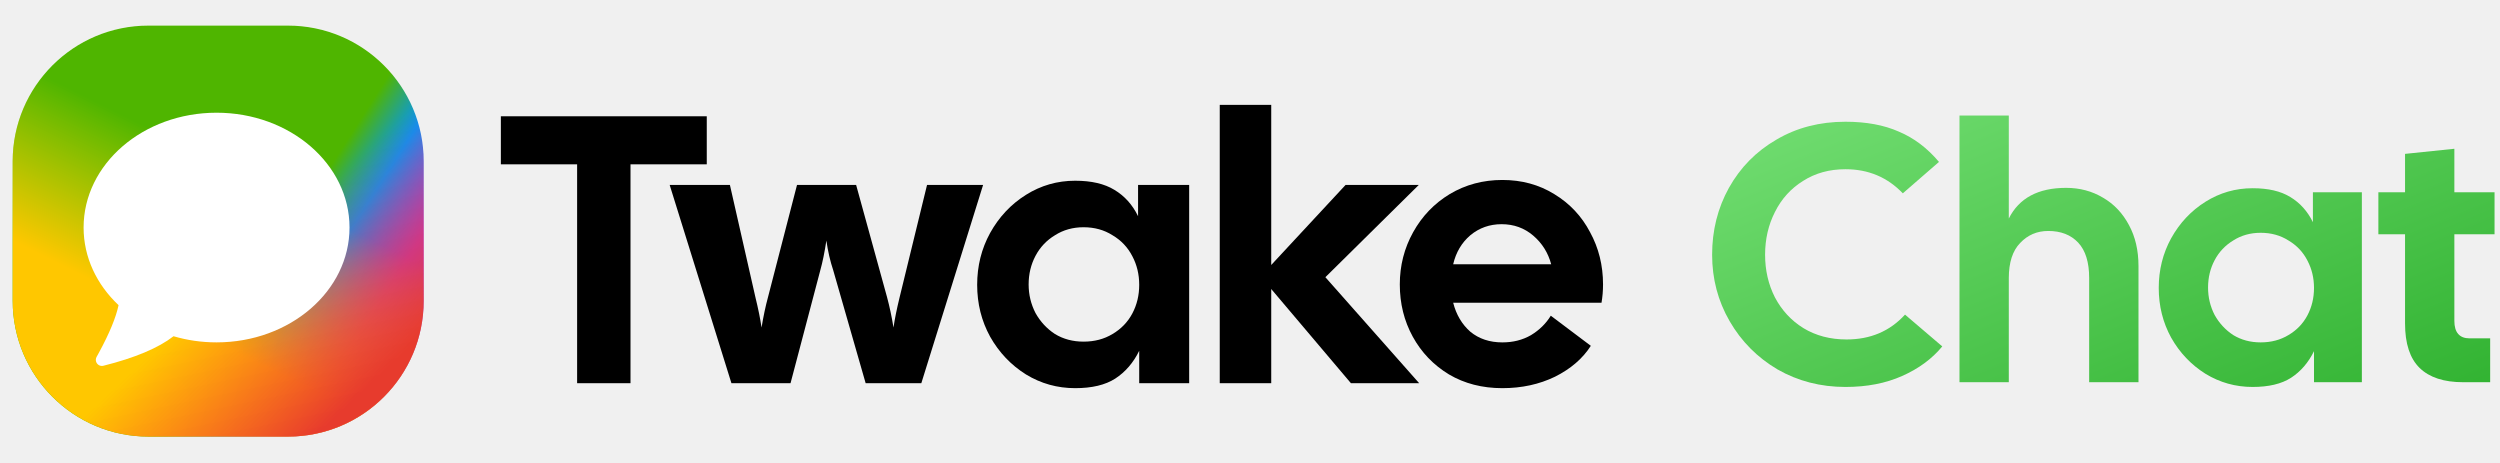
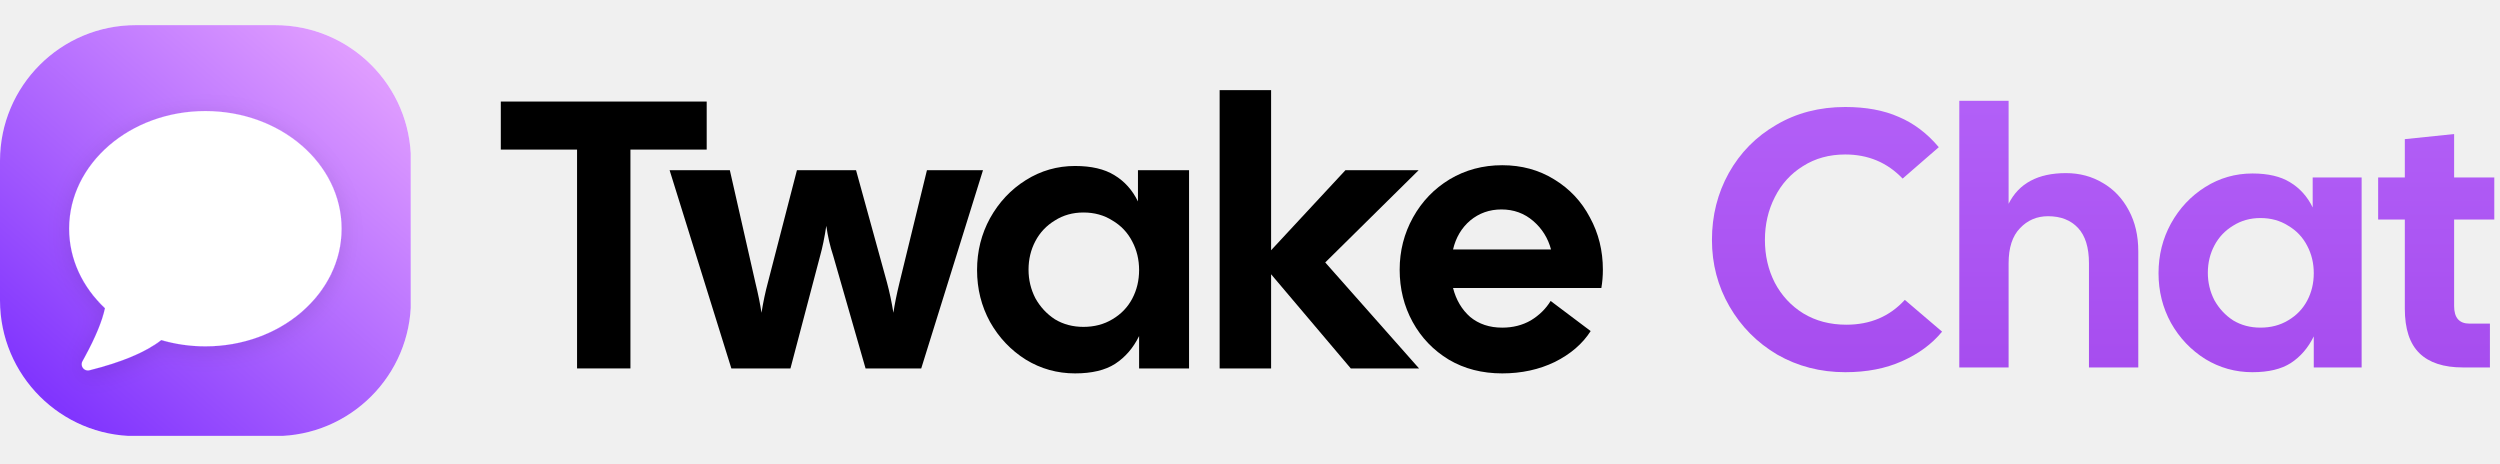
- <svg xmlns="http://www.w3.org/2000/svg" width="238" height="44" viewBox="0 0 238 44" fill="none">
-   <path d="M175.688 36.838C173.323 36.838 171.167 36.282 169.219 35.169C167.295 34.033 165.776 32.502 164.663 30.578C163.55 28.654 162.994 26.544 162.994 24.248C162.994 21.93 163.527 19.808 164.593 17.884C165.683 15.936 167.19 14.406 169.115 13.293C171.039 12.157 173.23 11.589 175.688 11.589C177.659 11.589 179.351 11.902 180.766 12.528C182.203 13.131 183.478 14.093 184.591 15.414L181.148 18.405C179.687 16.875 177.867 16.11 175.688 16.11C174.158 16.11 172.813 16.481 171.654 17.223C170.494 17.942 169.602 18.927 168.976 20.179C168.35 21.408 168.037 22.764 168.037 24.248C168.037 25.732 168.35 27.088 168.976 28.317C169.625 29.546 170.529 30.52 171.688 31.239C172.871 31.957 174.239 32.317 175.792 32.317C178.064 32.317 179.919 31.529 181.357 29.952L184.904 32.978C183.93 34.16 182.655 35.099 181.079 35.795C179.525 36.49 177.728 36.838 175.688 36.838Z" fill="url(#paint0_linear_55505_36082)" />
-   <path d="M186.543 10.998H191.238V20.805C192.212 18.858 194.032 17.884 196.698 17.884C197.996 17.884 199.167 18.197 200.211 18.823C201.254 19.426 202.077 20.295 202.68 21.431C203.283 22.544 203.584 23.843 203.584 25.326V36.386H198.889V26.474C198.889 24.967 198.541 23.843 197.846 23.101C197.15 22.359 196.199 21.988 194.994 21.988C193.927 21.988 193.035 22.37 192.316 23.135C191.597 23.877 191.238 24.99 191.238 26.474V36.386H186.543V10.998Z" fill="url(#paint1_linear_55505_36082)" />
-   <path d="M214.45 36.838C212.827 36.838 211.332 36.421 209.964 35.586C208.596 34.728 207.506 33.581 206.694 32.143C205.906 30.706 205.512 29.129 205.512 27.413C205.512 25.697 205.906 24.121 206.694 22.683C207.506 21.223 208.596 20.063 209.964 19.205C211.332 18.347 212.827 17.919 214.45 17.919C215.934 17.919 217.128 18.197 218.032 18.753C218.96 19.31 219.678 20.11 220.189 21.153V18.301H224.849V36.386H220.293V33.43C219.76 34.52 219.029 35.366 218.102 35.969C217.198 36.548 215.98 36.838 214.45 36.838ZM210.207 27.378C210.207 28.306 210.416 29.175 210.833 29.987C211.274 30.775 211.865 31.413 212.607 31.899C213.372 32.363 214.241 32.595 215.215 32.595C216.212 32.595 217.093 32.363 217.858 31.899C218.647 31.436 219.25 30.81 219.667 30.021C220.084 29.233 220.293 28.364 220.293 27.413C220.293 26.462 220.084 25.593 219.667 24.805C219.25 23.993 218.647 23.356 217.858 22.892C217.093 22.405 216.212 22.162 215.215 22.162C214.241 22.162 213.372 22.405 212.607 22.892C211.842 23.356 211.25 23.982 210.833 24.77C210.416 25.558 210.207 26.428 210.207 27.378Z" fill="url(#paint2_linear_55505_36082)" />
-   <path d="M234.49 36.386C232.658 36.386 231.279 35.934 230.351 35.03C229.424 34.125 228.96 32.711 228.96 30.787V22.301H226.421V18.301H228.96V14.649L233.655 14.162V18.301H237.481V22.301H233.655V30.543C233.655 31.656 234.142 32.212 235.116 32.212H237.064V36.386H234.49Z" fill="url(#paint3_linear_55505_36082)" />
-   <path d="M54.942 15.644H47.682V11.07H67.284V15.644H60.024V36.481H54.942V15.644Z" fill="black" />
-   <path d="M63.752 17.605H69.487L71.919 28.313C72.186 29.402 72.379 30.358 72.5 31.181C72.67 30.14 72.875 29.172 73.117 28.277L75.876 17.605H81.503L84.443 28.277C84.685 29.172 84.891 30.14 85.06 31.181C85.181 30.358 85.375 29.402 85.641 28.313L88.254 17.605H93.591L87.71 36.481H82.41L79.325 25.736C79.034 24.864 78.817 23.921 78.671 22.904C78.502 24.017 78.308 24.961 78.091 25.736L75.259 36.481H69.632L63.752 17.605Z" fill="black" />
-   <path d="M102.355 36.953C100.661 36.953 99.1 36.517 97.672 35.646C96.244 34.75 95.107 33.552 94.26 32.052C93.437 30.552 93.026 28.906 93.026 27.115C93.026 25.324 93.437 23.679 94.26 22.178C95.107 20.654 96.244 19.444 97.672 18.548C99.1 17.653 100.661 17.205 102.355 17.205C103.904 17.205 105.15 17.496 106.094 18.076C107.062 18.657 107.812 19.492 108.344 20.581V17.605H113.209V36.481H108.453V33.395C107.897 34.532 107.134 35.416 106.166 36.045C105.223 36.65 103.952 36.953 102.355 36.953ZM97.926 27.079C97.926 28.047 98.144 28.954 98.58 29.801C99.04 30.624 99.657 31.29 100.431 31.798C101.23 32.282 102.137 32.524 103.153 32.524C104.194 32.524 105.114 32.282 105.912 31.798C106.735 31.314 107.364 30.66 107.8 29.838C108.236 29.015 108.453 28.107 108.453 27.115C108.453 26.123 108.236 25.215 107.8 24.393C107.364 23.546 106.735 22.88 105.912 22.396C105.114 21.888 104.194 21.634 103.153 21.634C102.137 21.634 101.23 21.888 100.431 22.396C99.632 22.88 99.015 23.534 98.58 24.356C98.144 25.179 97.926 26.087 97.926 27.079Z" fill="black" />
-   <path d="M121.021 27.515V36.481H116.12V9.981H121.021V25.227L128.099 17.605H135.069L126.176 26.389L135.105 36.481H128.608L121.021 27.515Z" fill="black" />
-   <path d="M143.026 36.953C141.114 36.953 139.42 36.517 137.944 35.646C136.467 34.75 135.318 33.552 134.495 32.052C133.672 30.552 133.261 28.894 133.261 27.079C133.261 25.288 133.684 23.63 134.531 22.106C135.378 20.581 136.54 19.371 138.016 18.476C139.517 17.58 141.186 17.133 143.026 17.133C144.865 17.133 146.51 17.58 147.962 18.476C149.439 19.371 150.576 20.581 151.375 22.106C152.197 23.606 152.609 25.264 152.609 27.079C152.609 27.684 152.56 28.265 152.464 28.821H138.343C138.633 29.959 139.178 30.878 139.976 31.58C140.799 32.258 141.816 32.596 143.026 32.596C144.042 32.596 144.95 32.367 145.748 31.907C146.547 31.423 147.176 30.806 147.636 30.055L151.447 32.923C150.673 34.133 149.535 35.113 148.035 35.864C146.535 36.59 144.865 36.953 143.026 36.953ZM147.672 25.155C147.382 24.066 146.813 23.158 145.966 22.432C145.119 21.706 144.115 21.343 142.953 21.343C141.816 21.343 140.823 21.694 139.976 22.396C139.154 23.098 138.609 24.017 138.343 25.155H147.672Z" fill="black" />
-   <rect x="1.208" y="2.437" width="39.126" height="39.126" rx="12.921" fill="white" />
-   <rect x="1.208" y="2.437" width="39.126" height="39.126" rx="12.921" fill="url(#paint4_linear_55505_36082)" />
-   <rect x="1.208" y="2.437" width="39.126" height="39.126" rx="12.921" fill="url(#paint5_linear_55505_36082)" />
-   <rect x="1.208" y="2.437" width="39.126" height="39.126" rx="12.921" fill="url(#paint6_linear_55505_36082)" />
-   <path d="M20.616 10.73C27.607 10.73 33.274 15.624 33.274 21.662C33.274 27.7 27.607 32.594 20.616 32.594C19.183 32.594 17.805 32.389 16.52 32.009C15.085 33.126 12.859 34.063 9.842 34.82C9.699 34.856 9.548 34.836 9.419 34.764C9.141 34.608 9.041 34.256 9.196 33.977L9.412 33.585C10.414 31.742 11.039 30.23 11.287 29.05C9.219 27.105 7.958 24.511 7.958 21.662C7.958 15.624 13.625 10.73 20.616 10.73Z" fill="white" />
+ <svg xmlns="http://www.w3.org/2000/svg" width="1193" height="221" viewBox="0 0 1193 221" fill="none">
+   <path d="M880.568 177.611C868.715 177.611 857.907 174.822 848.146 169.244C838.5 163.55 830.889 155.88 825.31 146.234C819.732 136.589 816.943 126.014 816.943 114.509C816.943 102.888 819.616 92.255 824.962 82.609C830.424 72.847 837.977 65.178 847.623 59.599C857.268 53.905 868.25 51.058 880.568 51.058C890.446 51.058 898.93 52.627 906.018 55.765C913.224 58.786 919.615 63.609 925.193 70.233L907.936 85.224C900.615 77.554 891.492 73.719 880.568 73.719C872.899 73.719 866.158 75.578 860.348 79.297C854.537 82.9 850.063 87.839 846.926 94.114C843.788 100.273 842.219 107.071 842.219 114.509C842.219 121.946 843.788 128.745 846.926 134.904C850.179 141.063 854.712 145.944 860.522 149.546C866.449 153.149 873.305 154.95 881.091 154.95C892.48 154.95 901.777 150.999 908.982 143.097L926.762 158.262C921.881 164.189 915.49 168.895 907.587 172.382C899.801 175.868 890.795 177.611 880.568 177.611Z" fill="url(#paint0_linear_58808_331)" />
+   <path d="M934.974 48.095H958.506V97.252C963.387 87.49 972.51 82.609 985.874 82.609C992.382 82.609 998.25 84.178 1003.48 87.316C1008.71 90.337 1012.83 94.695 1015.86 100.389C1018.88 105.967 1020.39 112.475 1020.39 119.913V175.345H996.856V125.665C996.856 118.111 995.113 112.475 991.626 108.756C988.14 105.038 983.375 103.178 977.332 103.178C971.987 103.178 967.513 105.096 963.91 108.931C960.308 112.649 958.506 118.228 958.506 125.665V175.345H934.974V48.095Z" fill="url(#paint1_linear_58808_331)" />
+   <path d="M1074.85 177.611C1066.71 177.611 1059.22 175.519 1052.36 171.336C1045.51 167.036 1040.04 161.283 1035.98 154.078C1032.03 146.873 1030.05 138.971 1030.05 130.372C1030.05 121.772 1032.03 113.87 1035.98 106.665C1040.04 99.343 1045.51 93.533 1052.36 89.233C1059.22 84.933 1066.71 82.784 1074.85 82.784C1082.29 82.784 1088.27 84.178 1092.8 86.967C1097.45 89.756 1101.06 93.765 1103.61 98.995V84.701H1126.97V175.345H1104.13V160.528C1101.46 165.99 1097.8 170.232 1093.15 173.253C1088.62 176.158 1082.52 177.611 1074.85 177.611ZM1053.58 130.197C1053.58 134.846 1054.63 139.204 1056.72 143.271C1058.93 147.222 1061.89 150.418 1065.61 152.858C1069.45 155.182 1073.8 156.345 1078.68 156.345C1083.68 156.345 1088.1 155.182 1091.93 152.858C1095.88 150.534 1098.91 147.396 1101 143.445C1103.09 139.494 1104.13 135.136 1104.13 130.372C1104.13 125.607 1103.09 121.249 1101 117.298C1098.91 113.231 1095.88 110.035 1091.93 107.711C1088.1 105.27 1083.68 104.05 1078.68 104.05C1073.8 104.05 1069.45 105.27 1065.61 107.711C1061.78 110.035 1058.81 113.172 1056.72 117.124C1054.63 121.075 1053.58 125.433 1053.58 130.197Z" fill="url(#paint2_linear_58808_331)" />
+   <path d="M1175.29 175.345C1166.11 175.345 1159.2 173.079 1154.55 168.547C1149.9 164.014 1147.58 156.926 1147.58 147.28V104.747H1134.85V84.701H1147.58V66.398L1171.11 63.957V84.701H1190.28V104.747H1171.11V146.06C1171.11 151.638 1173.55 154.427 1178.43 154.427H1188.19V175.345H1175.29Z" fill="url(#paint3_linear_58808_331)" />
+   <path d="M275.373 71.383H238.984V48.458H337.233V71.383H300.845V175.817H275.373V71.383Z" fill="black" />
+   <path d="M319.53 81.208H348.277L360.467 134.88C361.802 140.339 362.772 145.13 363.378 149.254C364.227 144.038 365.258 139.186 366.471 134.699L380.299 81.208H408.5L423.237 134.699C424.45 139.186 425.481 144.038 426.33 149.254C426.937 145.13 427.907 140.339 429.241 134.88L442.341 81.208H469.086L439.612 175.817H413.048L397.583 121.963C396.128 117.596 395.036 112.866 394.308 107.771C393.459 113.351 392.489 118.081 391.397 121.963L377.206 175.817H349.005L319.53 81.208Z" fill="black" />
+   <path d="M513.014 178.183C504.523 178.183 496.7 175.999 489.543 171.633C482.387 167.145 476.686 161.141 472.441 153.62C468.317 146.1 466.255 137.852 466.255 128.876C466.255 119.901 468.317 111.653 472.441 104.132C476.686 96.491 482.387 90.426 489.543 85.938C496.7 81.45 504.523 79.206 513.014 79.206C520.777 79.206 527.023 80.662 531.754 83.573C536.606 86.484 540.366 90.669 543.034 96.127V81.208H567.414V175.817H543.58V160.352C540.79 166.053 536.97 170.48 532.118 173.634C527.387 176.666 521.019 178.183 513.014 178.183ZM490.817 128.694C490.817 133.546 491.909 138.095 494.092 142.34C496.397 146.464 499.49 149.8 503.371 152.347C507.374 154.773 511.922 155.986 517.017 155.986C522.232 155.986 526.842 154.773 530.844 152.347C534.968 149.921 538.122 146.646 540.305 142.522C542.488 138.398 543.58 133.849 543.58 128.876C543.58 123.903 542.488 119.355 540.305 115.231C538.122 110.985 534.968 107.65 530.844 105.224C526.842 102.677 522.232 101.403 517.017 101.403C511.922 101.403 507.374 102.677 503.371 105.224C499.368 107.65 496.275 110.925 494.092 115.049C491.909 119.173 490.817 123.721 490.817 128.694Z" fill="black" />
+   <path d="M606.57 130.878V175.817H582.008V43H606.57V119.415L642.049 81.208H676.982L632.406 125.238L677.164 175.817H644.596L606.57 130.878Z" fill="black" />
+   <path d="M716.861 178.183C707.279 178.183 698.788 175.999 691.389 171.633C683.99 167.145 678.229 161.141 674.105 153.62C669.981 146.1 667.919 137.792 667.919 128.694C667.919 119.719 670.041 111.41 674.287 103.768C678.532 96.127 684.354 90.062 691.753 85.574C699.273 81.086 707.643 78.843 716.861 78.843C726.079 78.843 734.327 81.086 741.605 85.574C749.004 90.062 754.705 96.127 758.708 103.768C762.832 111.289 764.894 119.597 764.894 128.694C764.894 131.727 764.651 134.638 764.166 137.428H693.391C694.846 143.129 697.575 147.738 701.578 151.255C705.702 154.651 710.796 156.35 716.861 156.35C721.955 156.35 726.504 155.197 730.507 152.893C734.509 150.467 737.663 147.374 739.968 143.614L759.071 157.987C755.19 164.052 749.489 168.964 741.969 172.724C734.449 176.363 726.079 178.183 716.861 178.183ZM740.15 119.052C738.694 113.593 735.844 109.045 731.598 105.406C727.353 101.767 722.319 99.948 716.497 99.948C710.796 99.948 705.823 101.706 701.578 105.224C697.454 108.742 694.725 113.351 693.391 119.052H740.15Z" fill="black" />
+   <g filter="url(#filter0_d_58808_331)">
+     <path d="M98 48C133.899 48 163 73.133 163 104.136C163 135.14 133.899 160.273 98 160.273C90.64 160.273 83.566 159.216 76.969 157.269C69.598 163.002 58.166 167.815 42.675 171.701C41.942 171.884 41.166 171.782 40.506 171.413C39.074 170.614 38.561 168.805 39.36 167.373L40.468 165.361C45.613 155.896 48.822 148.133 50.097 142.073C39.477 132.084 33 118.763 33 104.136C33 73.133 62.102 48 98 48Z" fill="white" />
+   </g>
+   <g clip-path="url(#clip0_58808_331)">
+     <rect y="12" width="196.105" height="196.105" rx="64.764" fill="white" />
+     <rect y="12" width="196.105" height="196.105" rx="64.764" fill="url(#paint4_linear_58808_331)" />
+     <g filter="url(#filter1_d_58808_331)">
+       <path d="M98 53C133.899 53 163 78.133 163 109.136C163 140.14 133.899 165.273 98 165.273C90.64 165.273 83.566 164.216 76.969 162.269C69.598 168.002 58.166 172.815 42.675 176.701C41.942 176.884 41.166 176.782 40.506 176.413C39.074 175.614 38.561 173.805 39.36 172.373L40.468 170.361C45.613 160.896 48.822 153.133 50.097 147.073C39.477 137.084 33 123.763 33 109.136C33 78.133 62.102 53 98 53Z" fill="white" />
+     </g>
+   </g>
  <defs>
-     <linearGradient id="paint0_linear_55505_36082" x1="175.219" y1="5.19" x2="195.221" y2="53.938" gradientUnits="userSpaceOnUse">
-       <stop stop-color="#74DF74" />
-       <stop offset="1" stop-color="#32B332" />
+     <filter id="filter0_d_58808_331" x="23" y="40" width="150" height="143.79" filterUnits="userSpaceOnUse" color-interpolation-filters="sRGB">
+       <feFlood flood-opacity="0" result="BackgroundImageFix" />
+       <feColorMatrix in="SourceAlpha" type="matrix" values="0 0 0 0 0 0 0 0 0 0 0 0 0 0 0 0 0 0 127 0" result="hardAlpha" />
+       <feOffset dy="2" />
+       <feGaussianBlur stdDeviation="5" />
+       <feComposite in2="hardAlpha" operator="out" />
+       <feColorMatrix type="matrix" values="0 0 0 0 0 0 0 0 0 0 0 0 0 0 0 0 0 0 0.1 0" />
+       <feBlend mode="normal" in2="BackgroundImageFix" result="effect1_dropShadow_58808_331" />
+       <feBlend mode="normal" in="SourceGraphic" in2="effect1_dropShadow_58808_331" result="shape" />
+     </filter>
+     <filter id="filter1_d_58808_331" x="23" y="45" width="150" height="143.79" filterUnits="userSpaceOnUse" color-interpolation-filters="sRGB">
+       <feFlood flood-opacity="0" result="BackgroundImageFix" />
+       <feColorMatrix in="SourceAlpha" type="matrix" values="0 0 0 0 0 0 0 0 0 0 0 0 0 0 0 0 0 0 127 0" result="hardAlpha" />
+       <feOffset dy="2" />
+       <feGaussianBlur stdDeviation="5" />
+       <feComposite in2="hardAlpha" operator="out" />
+       <feColorMatrix type="matrix" values="0 0 0 0 0 0 0 0 0 0 0 0 0 0 0 0 0 0 0.1 0" />
+       <feBlend mode="normal" in2="BackgroundImageFix" result="effect1_dropShadow_58808_331" />
+       <feBlend mode="normal" in="SourceGraphic" in2="effect1_dropShadow_58808_331" result="shape" />
+     </filter>
+     <linearGradient id="paint0_linear_58808_331" x1="1004" y1="4" x2="1004" y2="215" gradientUnits="userSpaceOnUse">
+       <stop stop-color="#B666FA" />
+       <stop offset="1" stop-color="#A347EC" />
    </linearGradient>
-     <linearGradient id="paint1_linear_55505_36082" x1="175.219" y1="5.19" x2="195.221" y2="53.938" gradientUnits="userSpaceOnUse">
-       <stop stop-color="#74DF74" />
-       <stop offset="1" stop-color="#32B332" />
+     <linearGradient id="paint1_linear_58808_331" x1="1004" y1="4" x2="1004" y2="215" gradientUnits="userSpaceOnUse">
+       <stop stop-color="#B666FA" />
+       <stop offset="1" stop-color="#A347EC" />
    </linearGradient>
-     <linearGradient id="paint2_linear_55505_36082" x1="175.219" y1="5.19" x2="195.221" y2="53.938" gradientUnits="userSpaceOnUse">
-       <stop stop-color="#74DF74" />
-       <stop offset="1" stop-color="#32B332" />
+     <linearGradient id="paint2_linear_58808_331" x1="1004" y1="4" x2="1004" y2="215" gradientUnits="userSpaceOnUse">
+       <stop stop-color="#B666FA" />
+       <stop offset="1" stop-color="#A347EC" />
    </linearGradient>
-     <linearGradient id="paint3_linear_55505_36082" x1="175.219" y1="5.19" x2="195.221" y2="53.938" gradientUnits="userSpaceOnUse">
-       <stop stop-color="#74DF74" />
-       <stop offset="1" stop-color="#32B332" />
+     <linearGradient id="paint3_linear_58808_331" x1="1004" y1="4" x2="1004" y2="215" gradientUnits="userSpaceOnUse">
+       <stop stop-color="#B666FA" />
+       <stop offset="1" stop-color="#A347EC" />
    </linearGradient>
-     <linearGradient id="paint4_linear_55505_36082" x1="40.334" y1="25.261" x2="29.741" y2="18.497" gradientUnits="userSpaceOnUse">
-       <stop offset="0.13" stop-color="#A033FF" />
-       <stop offset="0.61" stop-color="#0094FF" />
-       <stop offset="1" stop-color="#4FB500" />
+     <linearGradient id="paint4_linear_58808_331" x1="26.5" y1="192" x2="184" y2="12" gradientUnits="userSpaceOnUse">
+       <stop stop-color="#8135FE" />
+       <stop offset="1" stop-color="#E8A6FF" />
    </linearGradient>
-     <linearGradient id="paint5_linear_55505_36082" x1="19.14" y1="14.664" x2="6.913" y2="39.118" gradientUnits="userSpaceOnUse">
-       <stop stop-color="#FFD600" stop-opacity="0" />
-       <stop offset="0.563" stop-color="#FFC700" />
-     </linearGradient>
-     <linearGradient id="paint6_linear_55505_36082" x1="22.401" y1="25.261" x2="36.258" y2="39.933" gradientUnits="userSpaceOnUse">
-       <stop offset="0.03" stop-color="#FF3B30" stop-opacity="0" />
-       <stop offset="0.843" stop-color="#E73B2D" />
-     </linearGradient>
+     <clipPath id="clip0_58808_331">
+       <rect width="196" height="196" fill="white" transform="translate(0 12)" />
+     </clipPath>
  </defs>
</svg>
